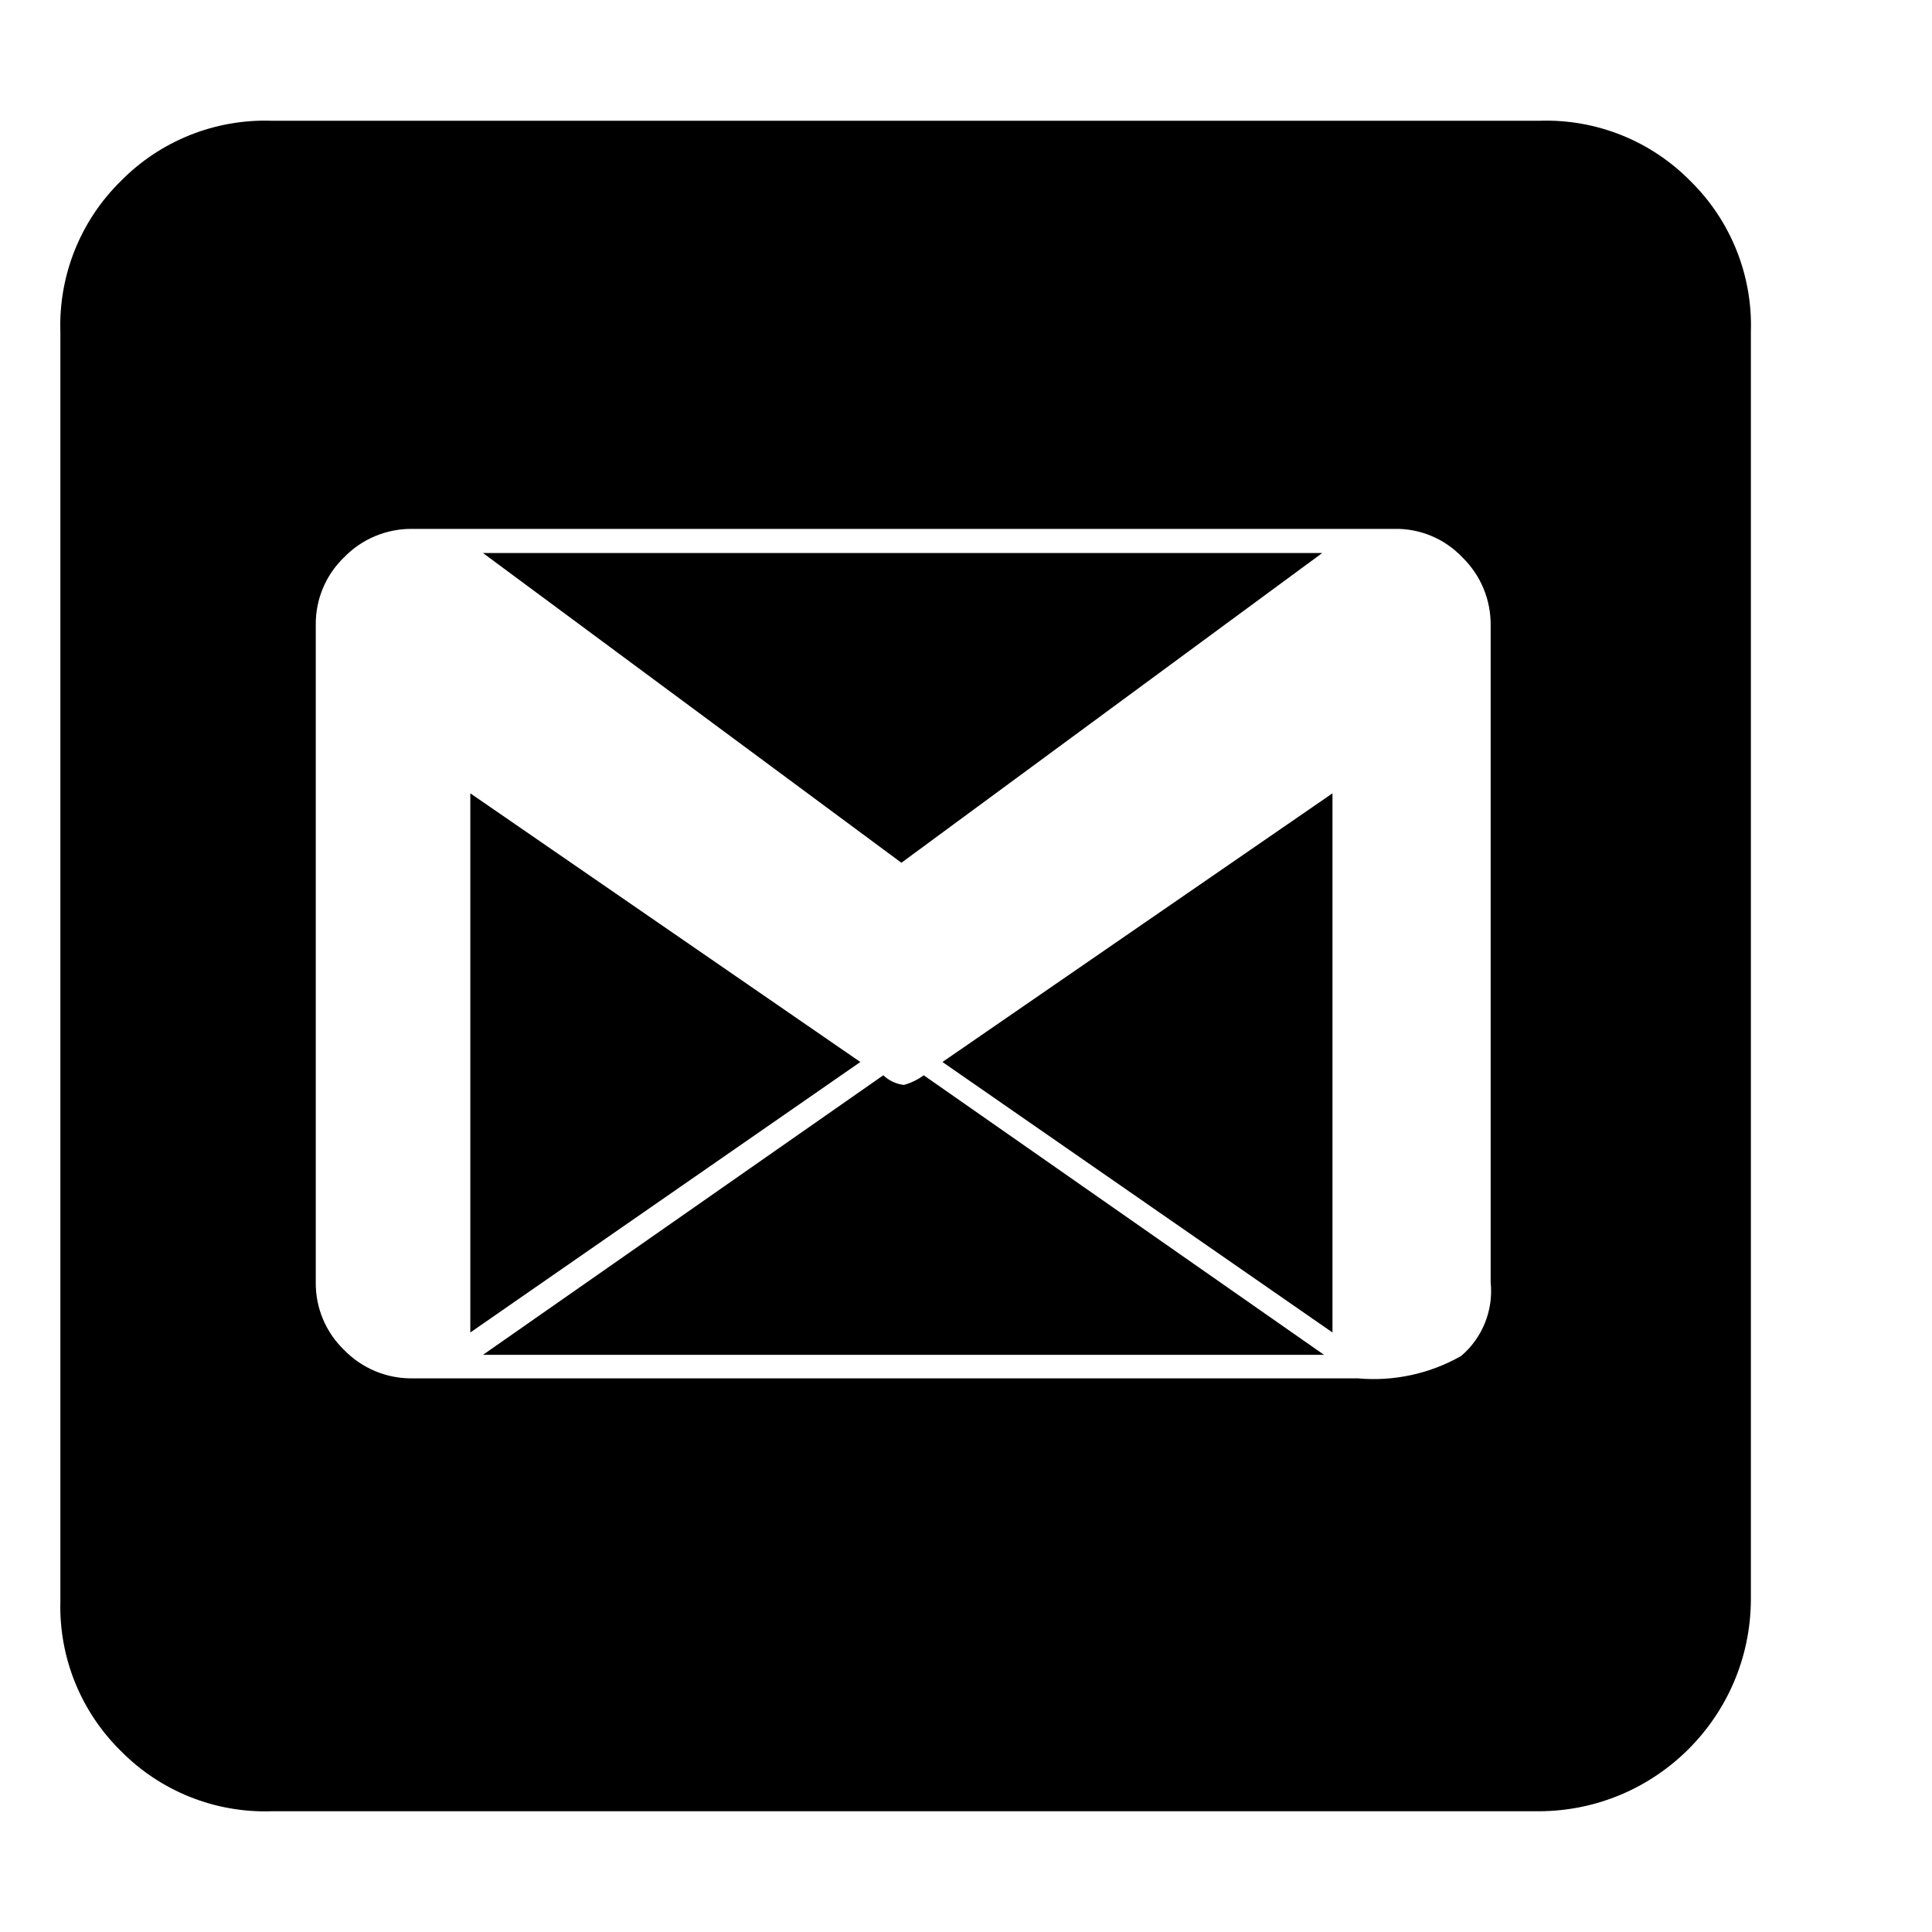
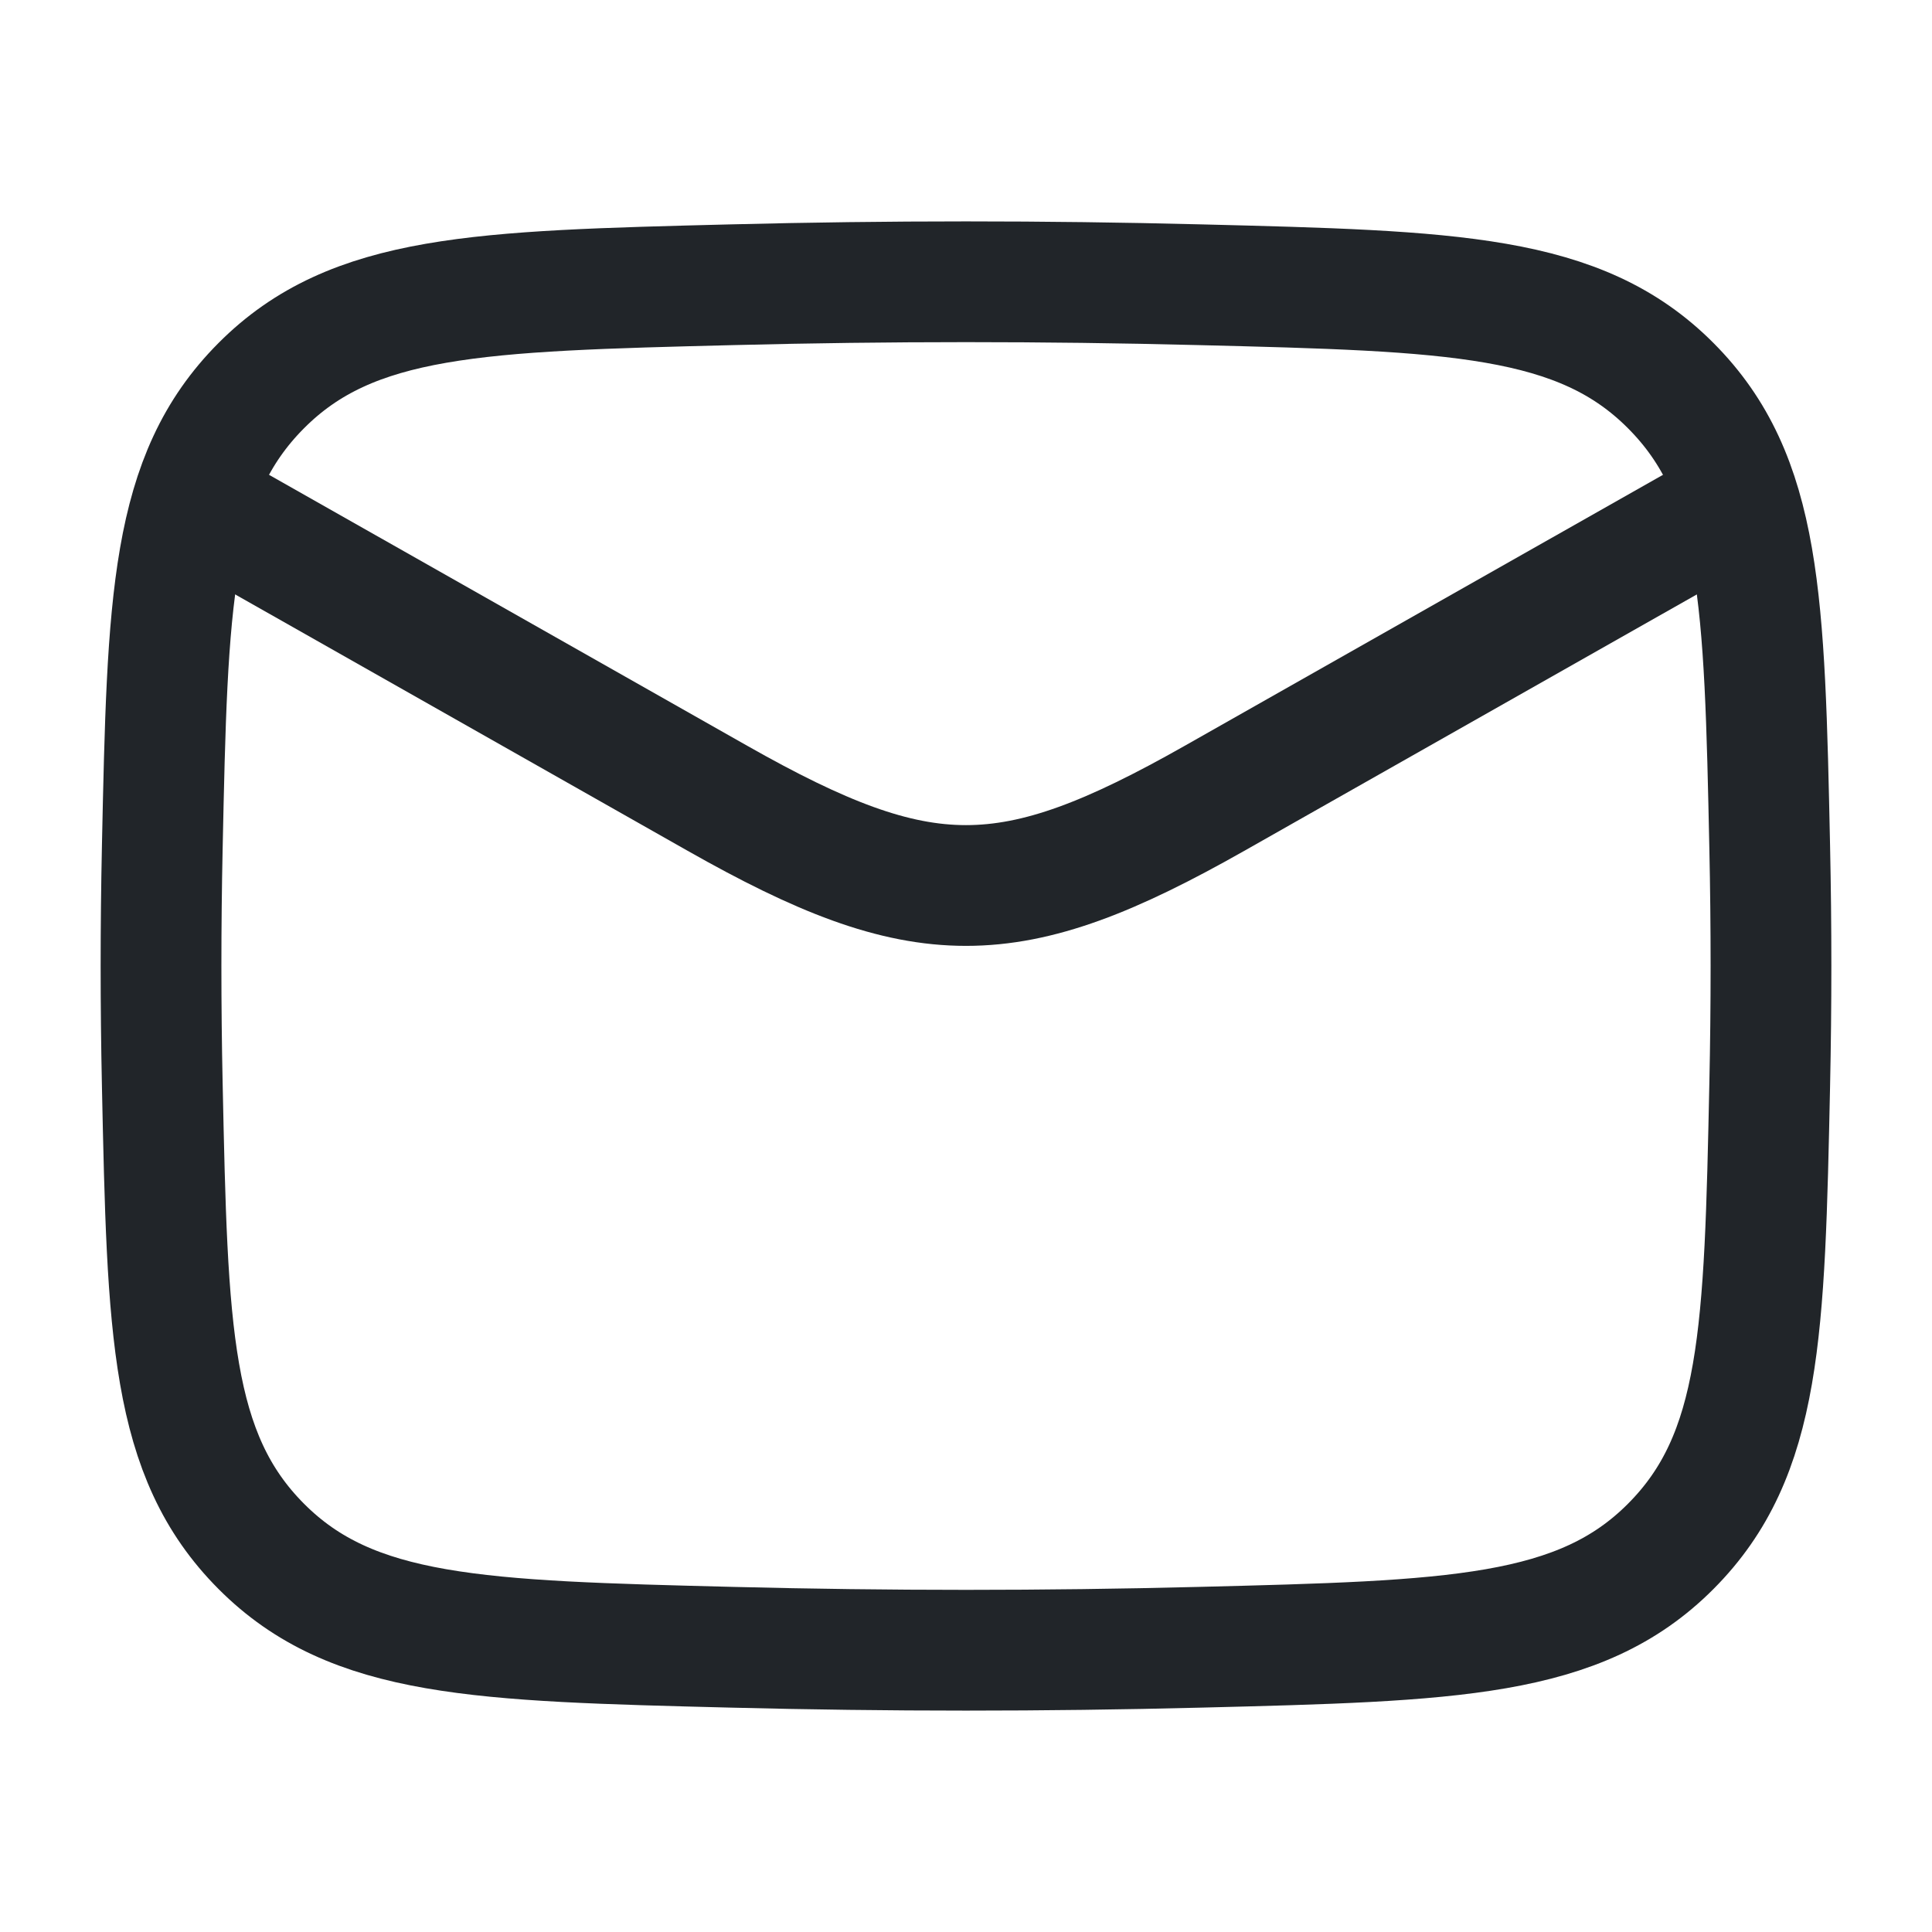
- <svg xmlns="http://www.w3.org/2000/svg" viewBox="0 0 32 32">
-   <g id="Gmail">
-     <path d="M25.49,30H4.5A3.35,3.35,0,0,1,2,29a3.35,3.35,0,0,1-1-2.48V5.5A3.35,3.35,0,0,1,2,3,3.35,3.35,0,0,1,4.5,2h21A3.35,3.35,0,0,1,28,3,3.35,3.35,0,0,1,29,5.5v21A3.52,3.52,0,0,1,25.49,30Zm-3-7.17a2.93,2.93,0,0,0,1.71-.37,1.41,1.41,0,0,0,.49-1.22V10.36a1.55,1.55,0,0,0-.47-1.13,1.51,1.51,0,0,0-1.13-.47H6.83a1.55,1.55,0,0,0-1.13.47,1.53,1.53,0,0,0-.47,1.12V21.24a1.53,1.53,0,0,0,.47,1.12,1.55,1.55,0,0,0,1.13.47Zm-14.7-.76V13.14l6.46,4.45Zm14.14.37H8l6.63-4.63a.6.6,0,0,0,.34.16,1,1,0,0,0,.33-.16Zm-7-8.15L8,9.16H21.9Zm7.14,7.78-6.46-4.48,6.46-4.45Z" />
-   </g>
+ <svg xmlns="http://www.w3.org/2000/svg" viewBox="0 0 24 24" width="24" height="24" color="#212529" fill="none">
+   <path d="M2 6L8.913 9.917C11.462 11.361 12.538 11.361 15.087 9.917L22 6" stroke="currentColor" stroke-width="1.5" stroke-linejoin="round" />
+   <path d="M2.016 13.476C2.081 16.541 2.114 18.074 3.245 19.209C4.376 20.345 5.95 20.384 9.099 20.463C11.039 20.512 12.961 20.512 14.901 20.463C18.05 20.384 19.624 20.345 20.755 19.209C21.886 18.074 21.919 16.541 21.984 13.476C22.005 12.49 22.005 11.51 21.984 10.524C21.919 7.459 21.886 5.926 20.755 4.791C19.624 3.655 18.05 3.616 14.901 3.537C12.961 3.488 11.039 3.488 9.099 3.537C5.95 3.616 4.376 3.655 3.245 4.791C2.114 5.926 2.081 7.459 2.016 10.524C1.995 11.51 1.995 12.49 2.016 13.476Z" stroke="currentColor" stroke-width="1.5" stroke-linejoin="round" />
</svg>
